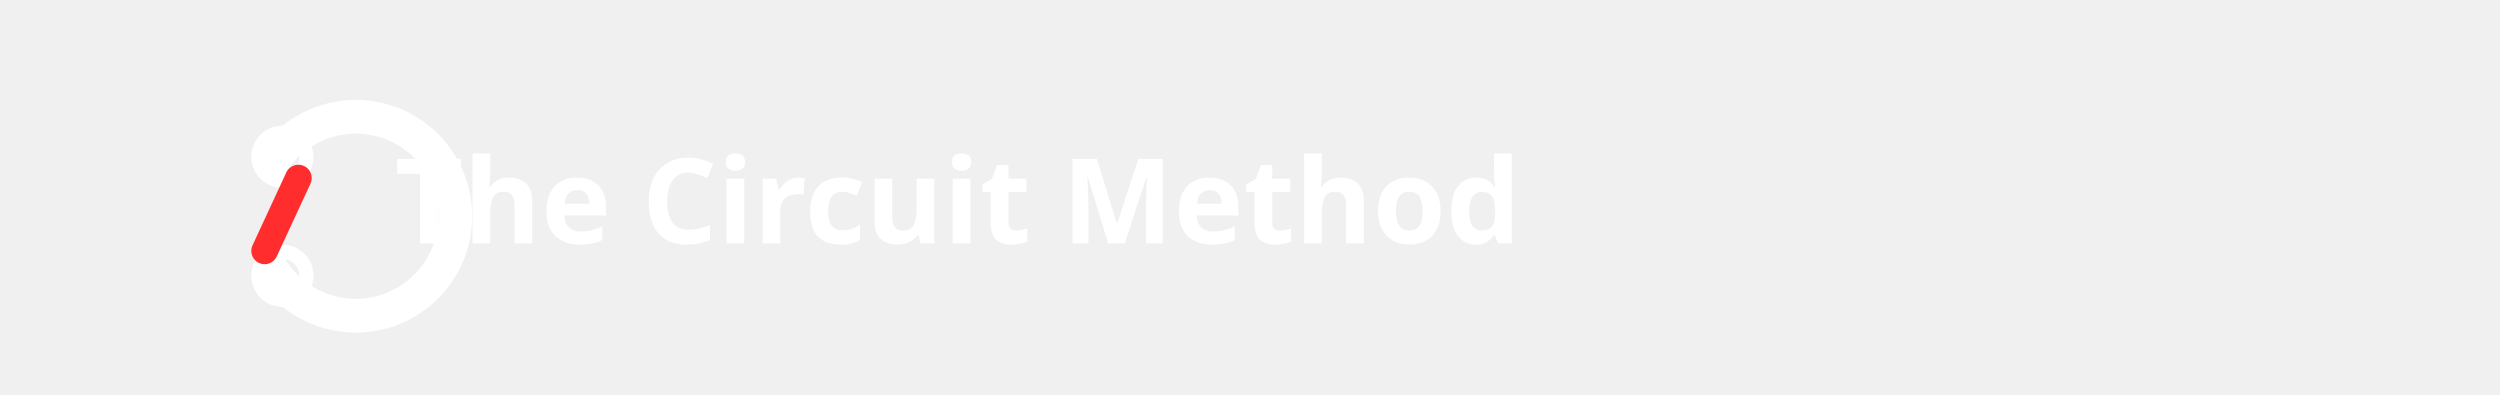
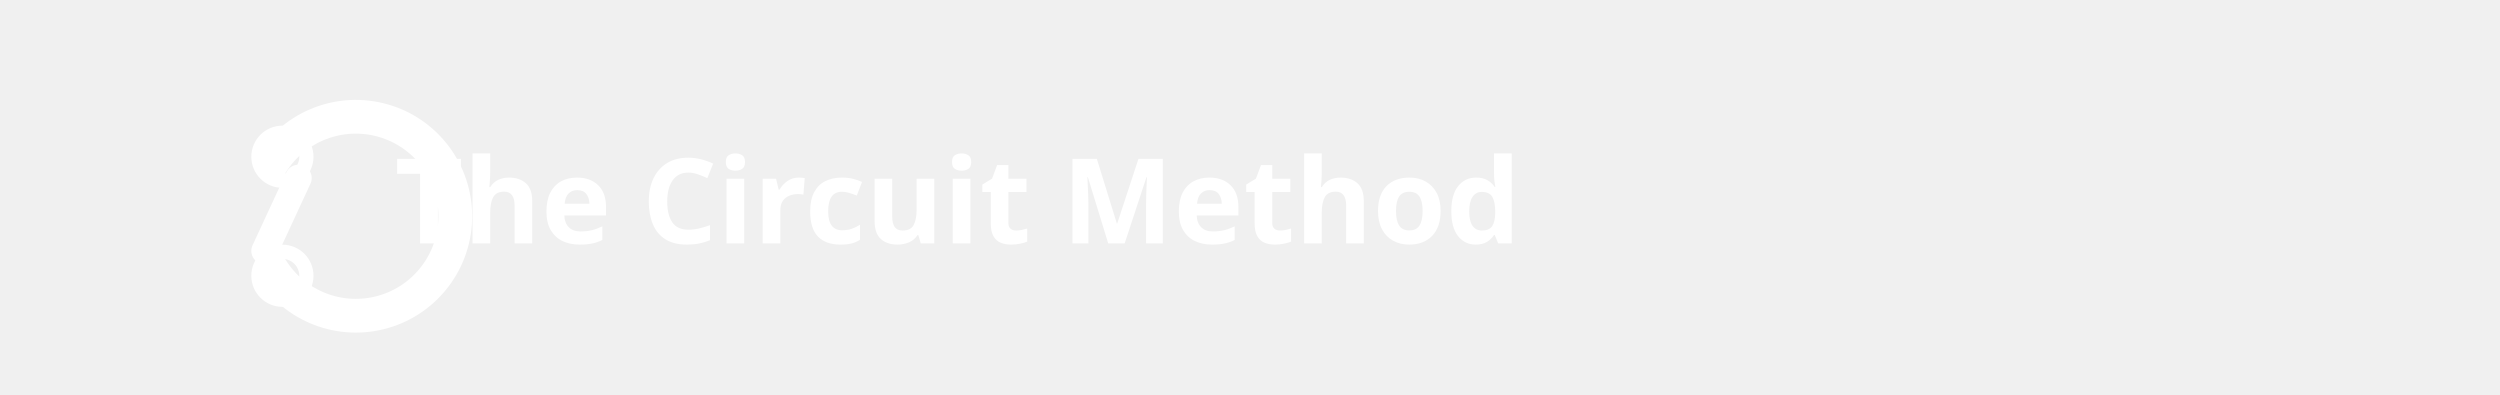
<svg xmlns="http://www.w3.org/2000/svg" viewBox="0 0 760 120" fill="none" role="img" aria-label="The Circuit Method trademark">
  <g transform="translate(18 22) scale(2.7)">
    <path d="M23.9 22.14A11.2 11.2 0 1 0 23.9 10.26" stroke="#ffffff" stroke-width="3.8" stroke-linecap="round" />
    <circle cx="25.13" cy="9.5" r="2.7" stroke="#ffffff" stroke-width="1.6" />
    <circle cx="25.13" cy="22.9" r="2.7" stroke="#ffffff" stroke-width="1.6" />
-     <path d="M23.13 20.1L26.93 11.9" stroke="#ff2d2d" stroke-width="3" stroke-linecap="round" />
+     <path d="M23.13 20.1L26.93 11.9" stroke="#ffffff" stroke-width="3" stroke-linecap="round" />
  </g>
  <text x="120" y="74" fill="#ffffff" font-family="system-ui, sans-serif" font-size="36" font-weight="600">The Circuit Method</text>
</svg>
